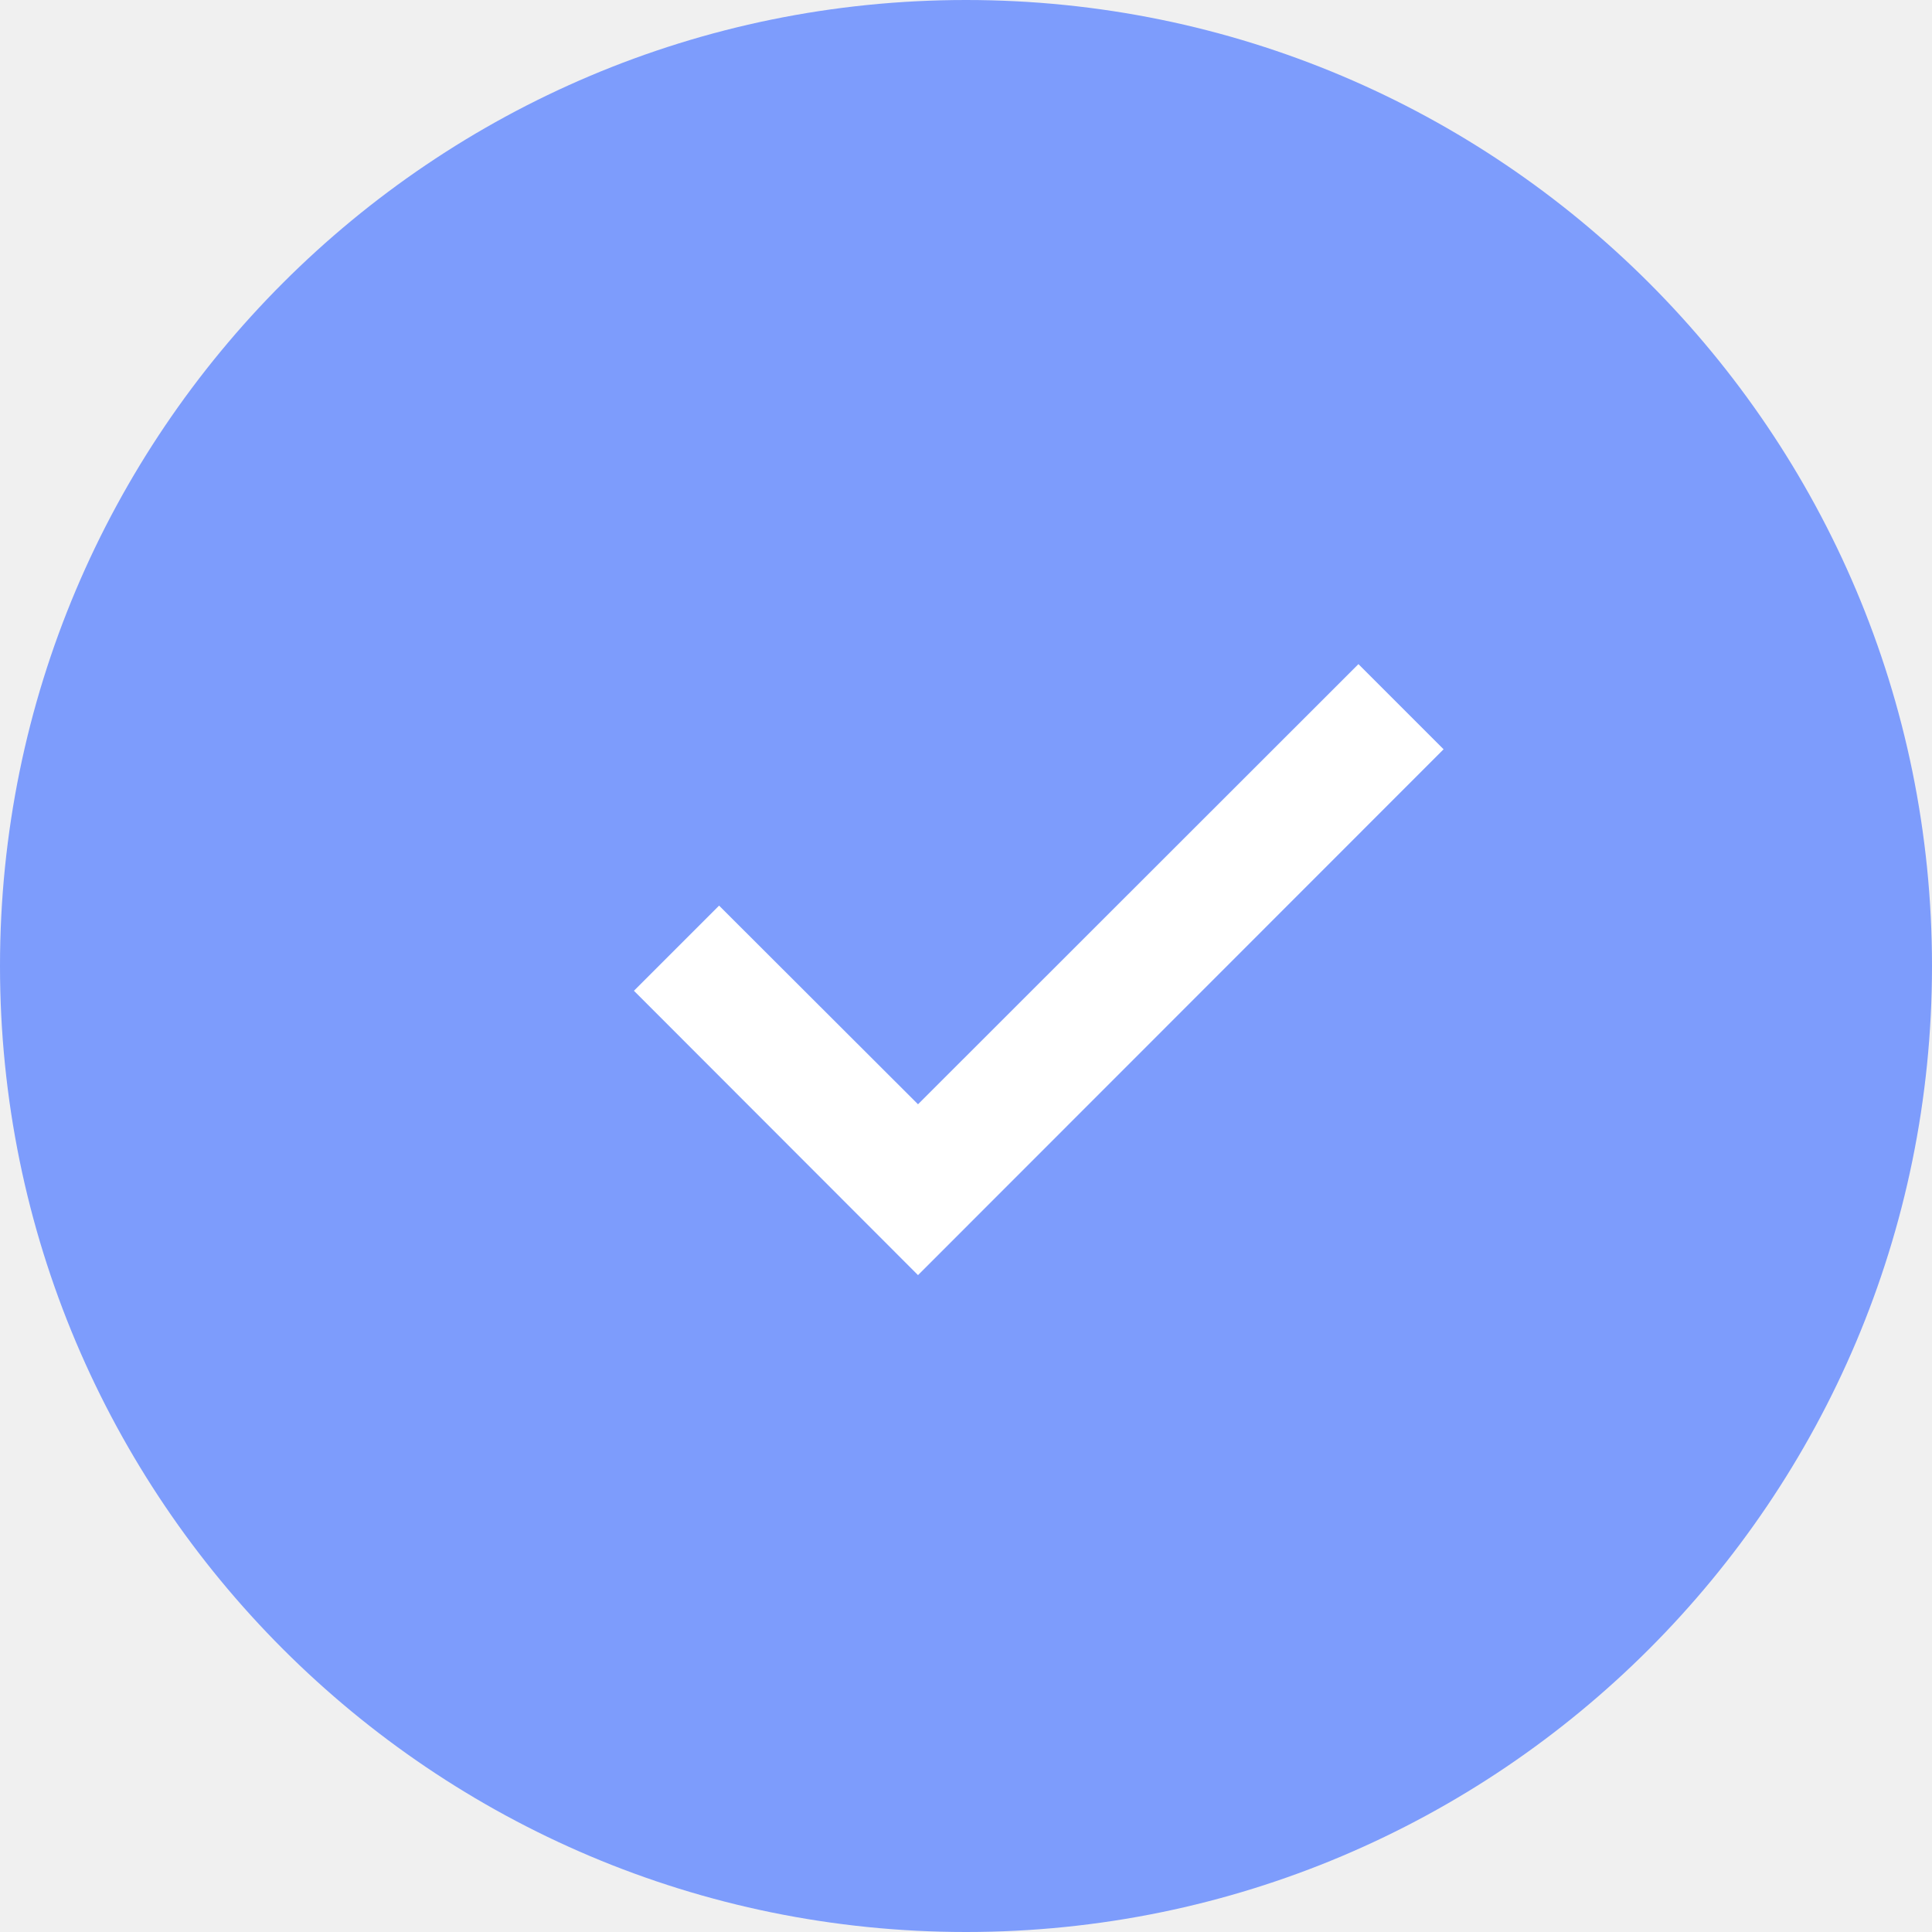
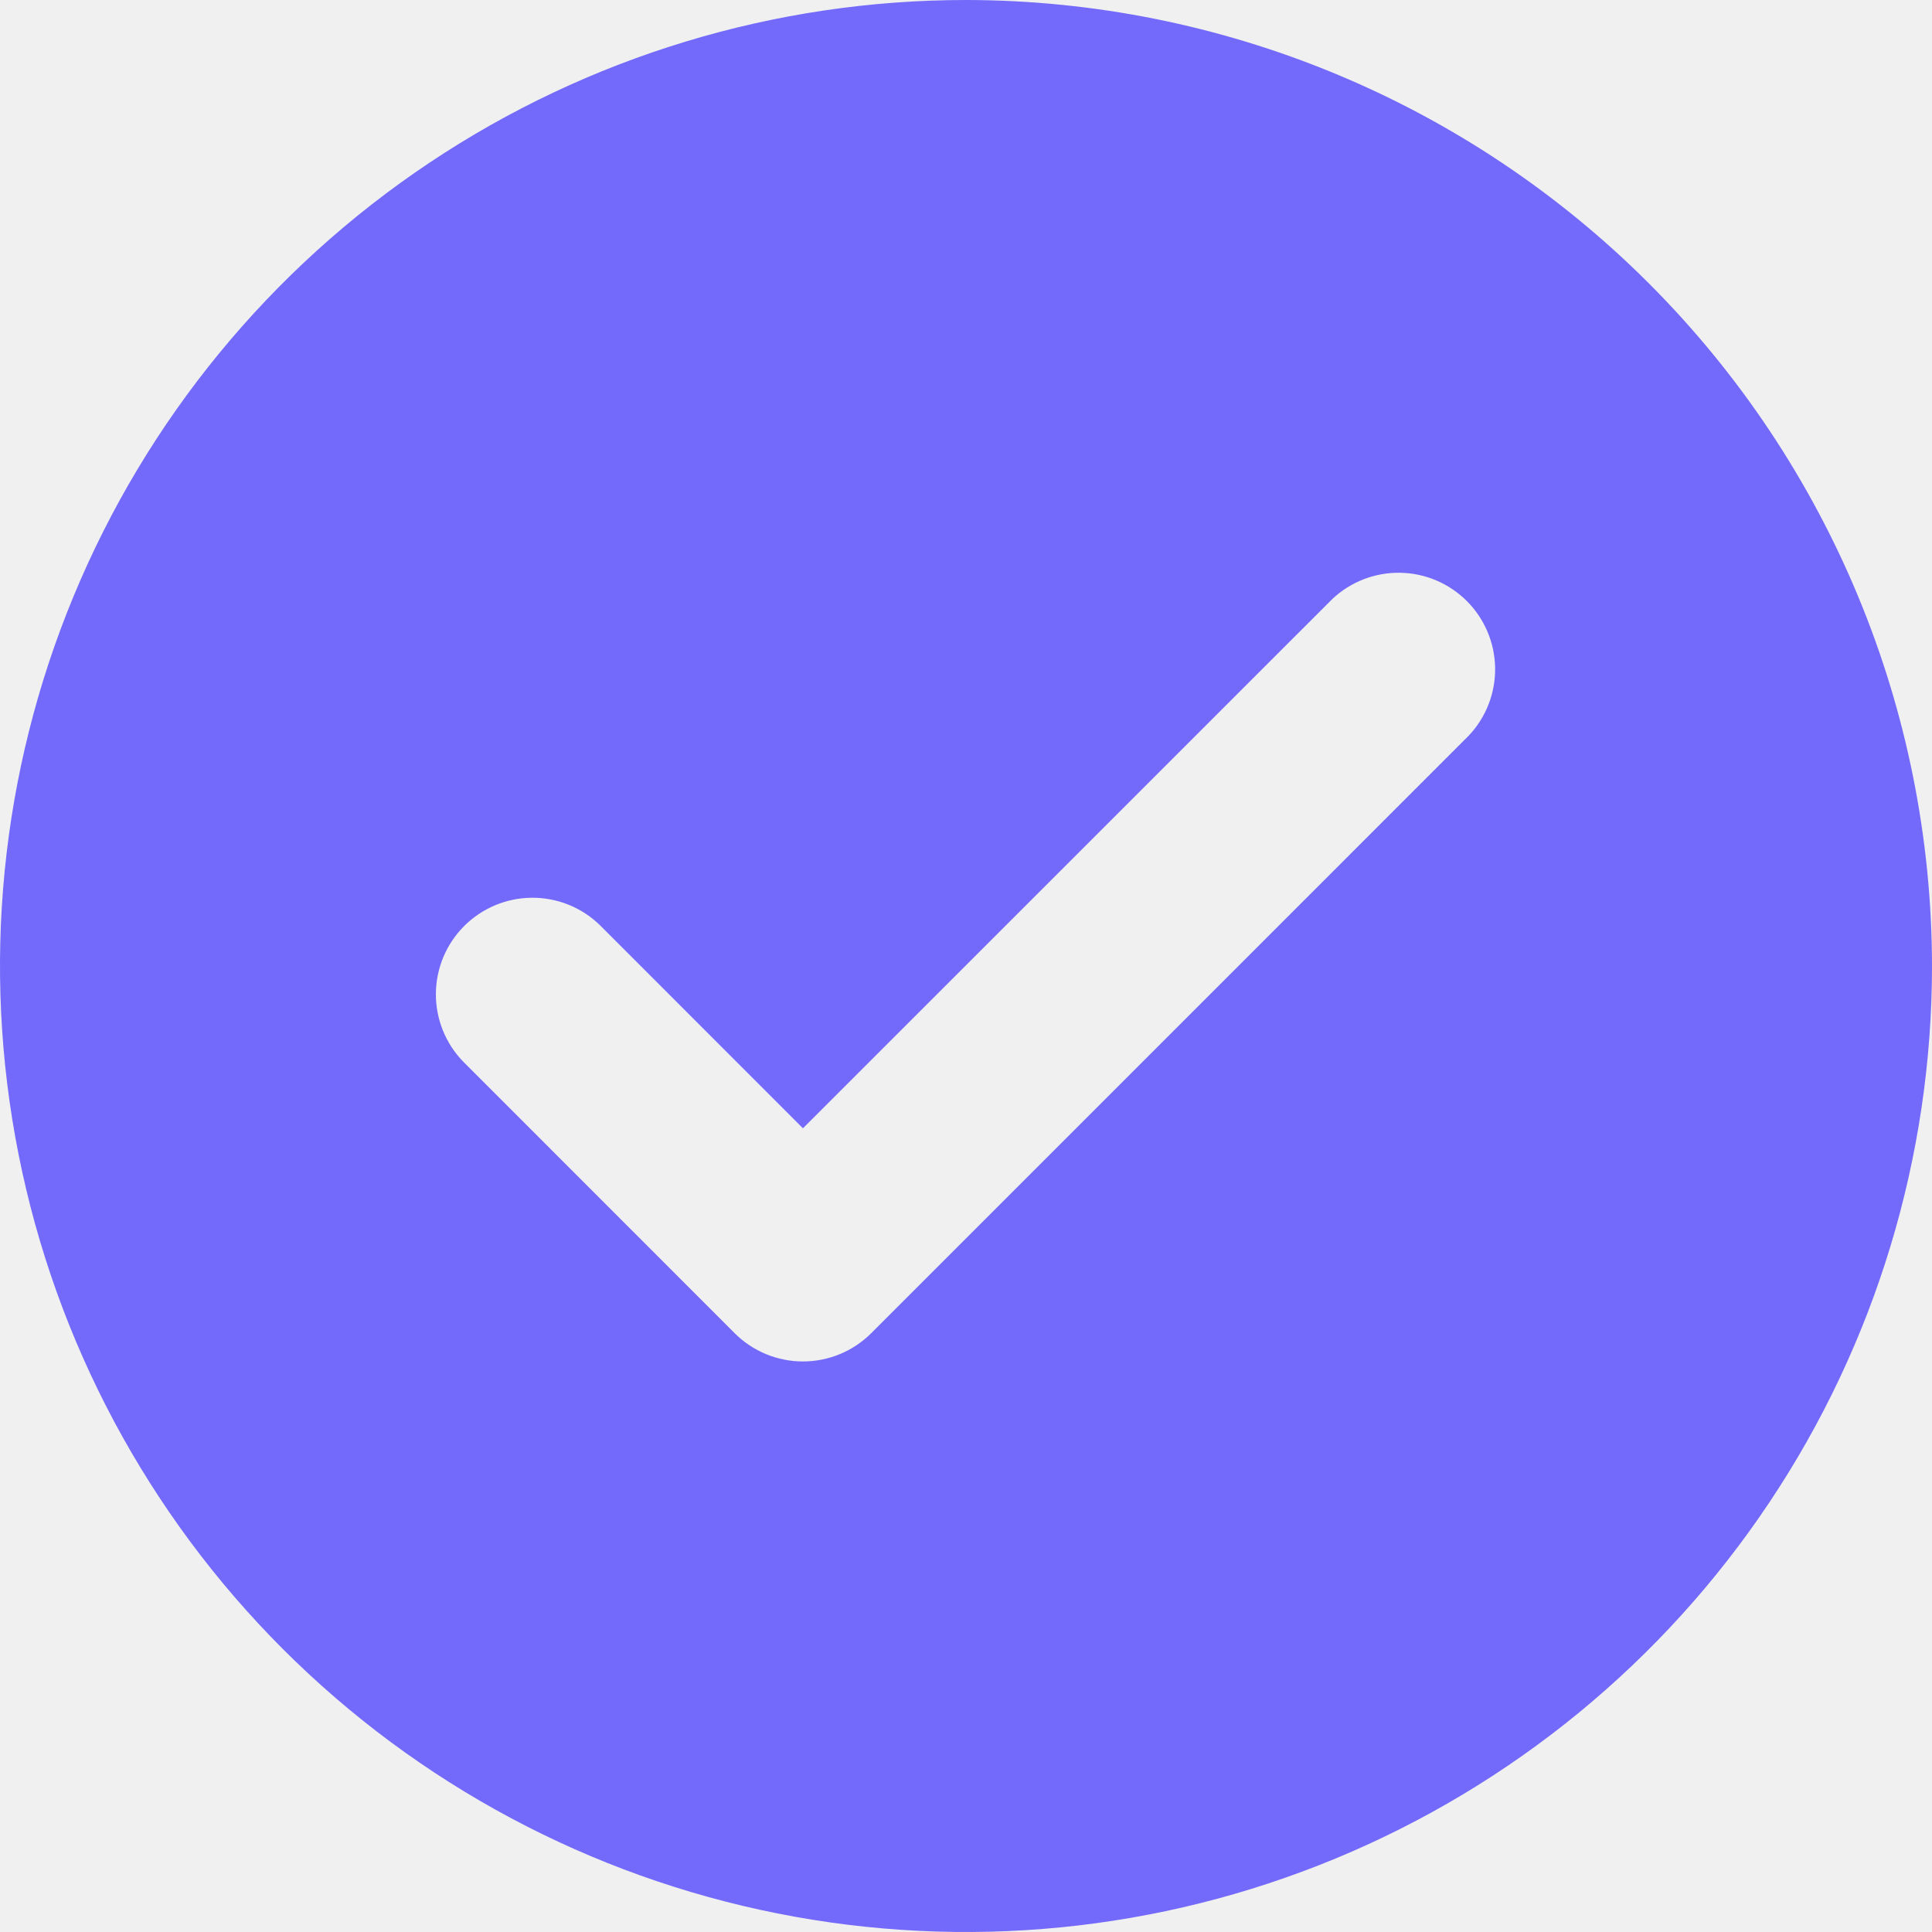
- <svg xmlns="http://www.w3.org/2000/svg" width="56" height="56" viewBox="0 0 56 56" fill="none">
-   <circle cx="28" cy="28" r="28" fill="#7D9CFC" />
-   <g clip-path="url(#clip0_520_137)">
-     <path d="M26.609 32.008L20.843 26.25L18.375 28.718L26.609 36.96L41.843 21.718L39.375 19.25L26.609 32.008Z" fill="white" />
-   </g>
-   <defs>
-     <clipPath id="clip0_520_137">
-       <rect width="42" height="42" fill="white" transform="translate(7 7)" />
-     </clipPath>
-   </defs>
+ <svg xmlns="http://www.w3.org/2000/svg" width="70" height="70" viewBox="0 0 70 70" fill="none">
+   <path d="M35 0C28.078 0 21.311 2.053 15.555 5.899C9.799 9.744 5.313 15.211 2.664 21.606C0.015 28.002 -0.678 35.039 0.673 41.828C2.023 48.617 5.356 54.854 10.251 59.749C15.146 64.644 21.383 67.977 28.172 69.328C34.961 70.678 41.998 69.985 48.394 67.336C54.789 64.687 60.256 60.201 64.101 54.445C67.947 48.689 70 41.922 70 35C69.99 25.721 66.299 16.824 59.737 10.262C53.176 3.701 44.279 0.01 35 0ZM53.224 26.645L31.567 48.303C30.91 48.96 30.02 49.328 29.092 49.328C28.164 49.328 27.274 48.96 26.617 48.303L16.776 38.458C16.138 37.798 15.785 36.914 15.793 35.996C15.801 35.078 16.169 34.201 16.818 33.552C17.467 32.903 18.345 32.535 19.263 32.527C20.18 32.519 21.064 32.871 21.724 33.509L29.092 40.88L48.276 21.7C48.938 21.078 49.817 20.738 50.726 20.752C51.635 20.766 52.502 21.133 53.145 21.776C53.788 22.418 54.156 23.286 54.171 24.195C54.186 25.103 53.846 25.982 53.224 26.645Z" fill="#7369FB" />
</svg>
